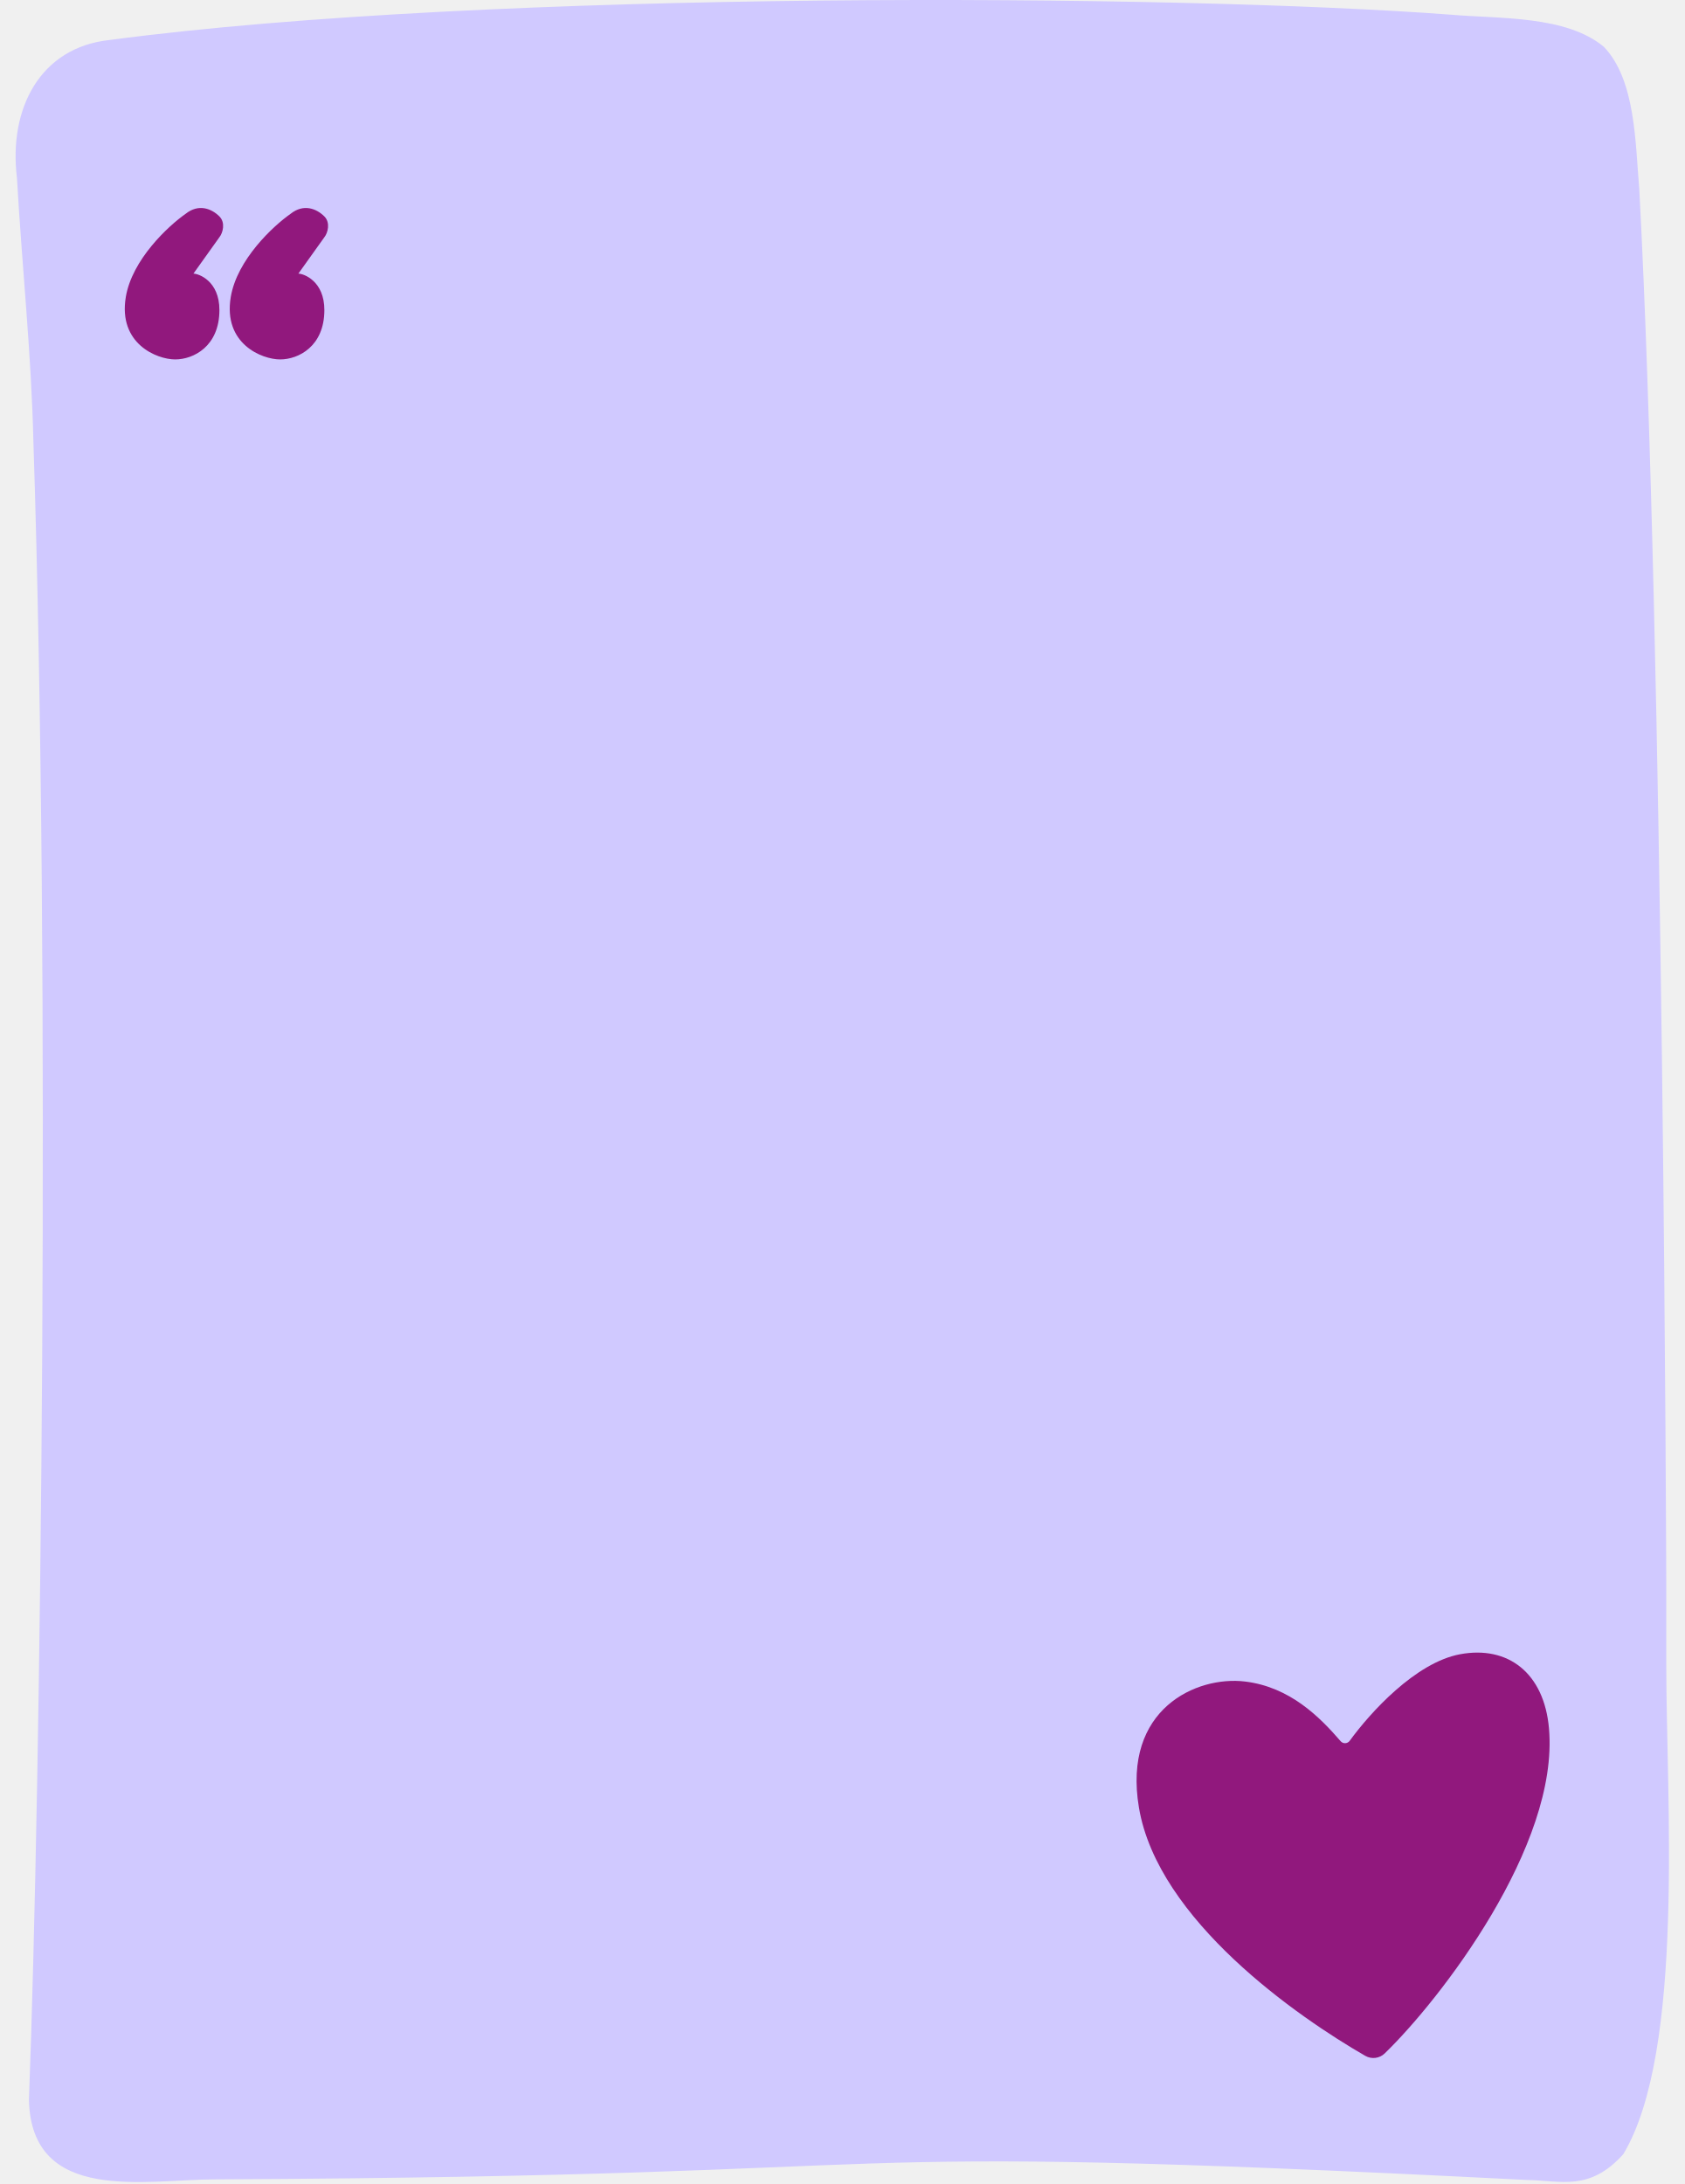
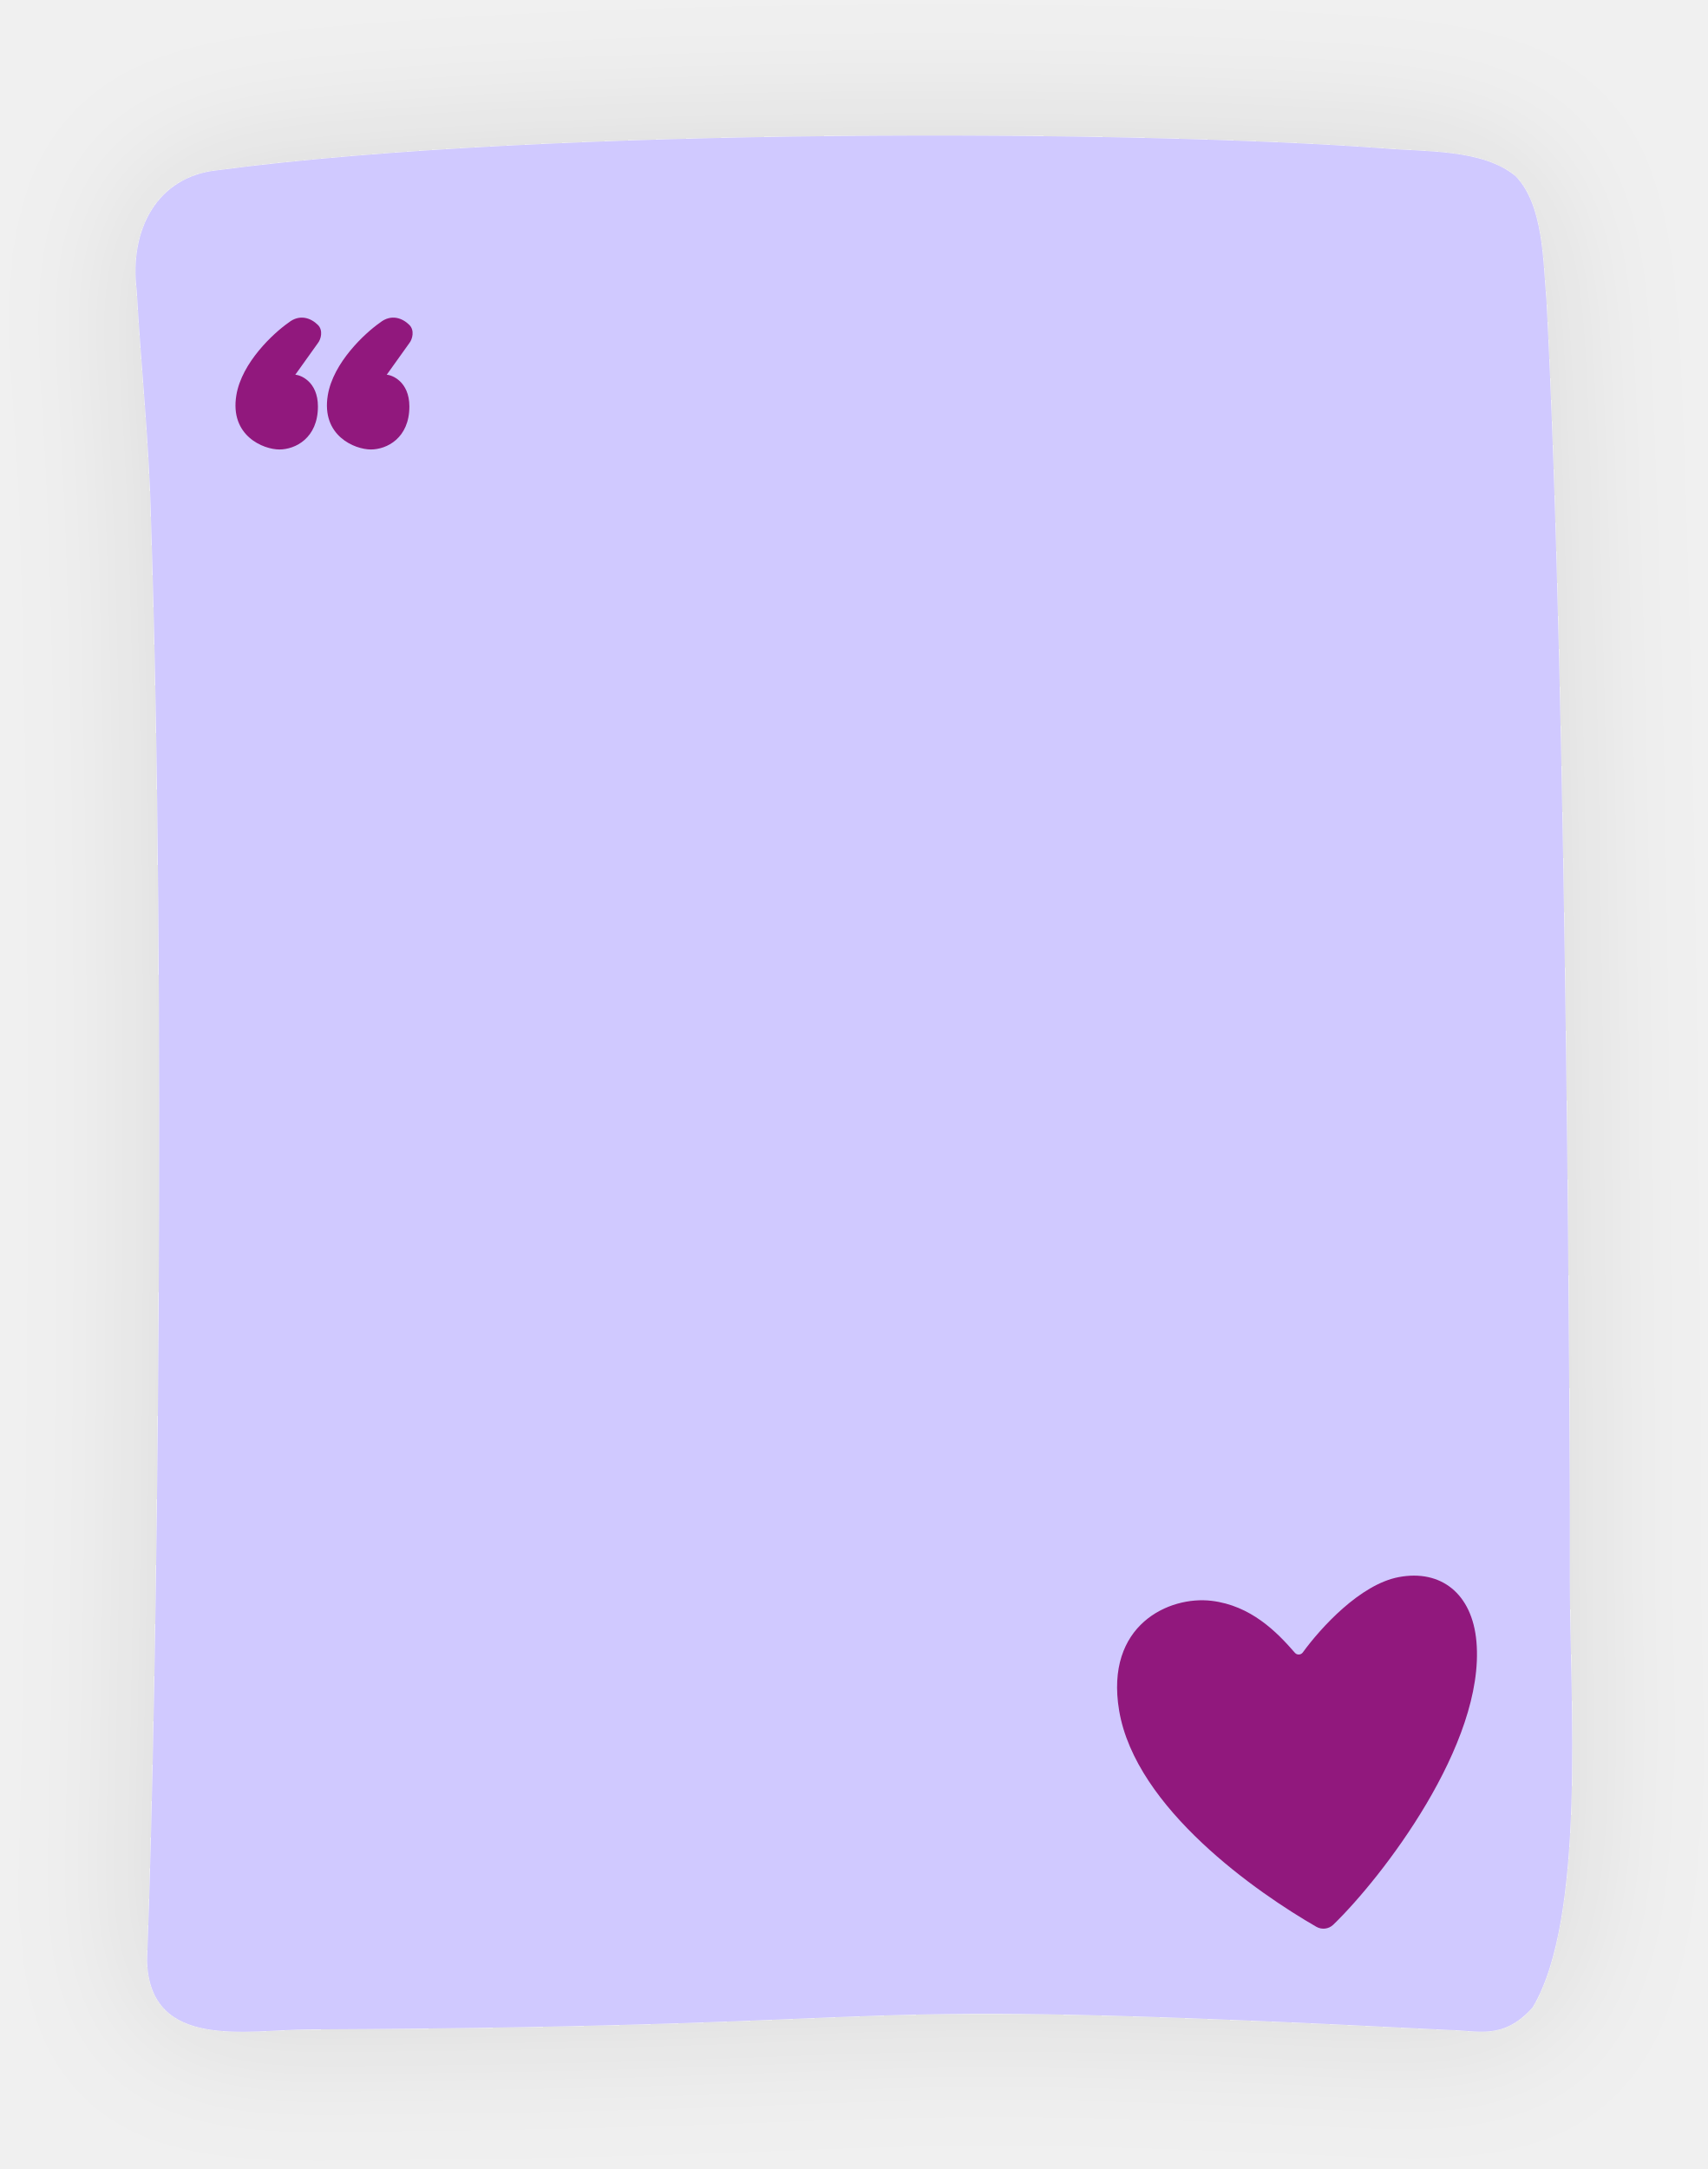
- <svg xmlns="http://www.w3.org/2000/svg" width="324" height="420" viewBox="0 0 324 420" fill="none">
-   <path d="M320.468 320.234C320.468 345.599 324.107 394.422 312.209 414.264C305.697 421.5 300.214 419.326 293.689 419.225C144.19 411.632 190.854 418.402 41.259 419.111C28.113 419.111 6.043 423.97 5.563 403.824C7.866 343.778 9.785 187.381 6.427 85.031C6.043 68.125 4.22 51.117 3.26 34.211C1.629 20.949 7.674 9.104 21.108 7.687C94.29 -2.032 226.063 -1.173 279.104 2.827C288.315 3.637 301.174 2.928 308.466 9.003C314.607 15.381 314.511 27.63 315.279 36.337C319.981 124.513 320.468 304.734 320.468 304.734V316.937V320.234Z" fill="#D0C9FF" />
-   <path d="M24.196 57.12C25.396 49.92 32.365 43.453 35.699 41.12C38.199 39.12 40.699 40.12 42.199 41.62C43.398 42.82 42.865 44.787 42.199 45.62L37.199 52.62C38.199 52.62 42.199 54.02 42.199 59.62C42.199 66.62 37.199 69.12 33.696 69.12C30.183 69.12 22.696 66.12 24.196 57.12Z" fill="#91187D" />
-   <path d="M44.382 57.12C45.582 49.92 52.551 43.453 55.885 41.12C58.385 39.12 60.885 40.12 62.385 41.62C63.584 42.82 63.051 44.787 62.385 45.62L57.385 52.62C58.385 52.62 62.385 54.02 62.385 59.62C62.385 66.62 57.385 69.12 53.882 69.12C50.369 69.12 42.882 66.12 44.382 57.12Z" fill="#91187D" />
-   <g clip-path="url(#clip0_2893_20685)">
-     <path d="M266.315 394.892C265.315 395.859 263.787 396.049 262.58 395.354C249.697 387.939 222.681 369.288 219.045 347.594C215.868 328.644 230.128 322.244 239.442 323.369C248.079 324.413 253.789 330.159 257.846 334.851C258.312 335.39 259.165 335.348 259.585 334.771C263.503 329.379 272.23 319.726 280.805 318.126C290.038 316.403 296.98 321.738 297.912 332.39C299.886 354.953 276.957 384.597 266.315 394.892Z" fill="#91187D" />
+ <svg xmlns="http://www.w3.org/2000/svg" width="378" height="480" viewBox="0 0 378 480" fill="none">
+   <g filter="url(#filter0_d_3681_99926)">
+     <path d="M347.468 350.234C347.468 375.599 351.107 424.422 339.209 444.264C332.697 451.5 327.214 449.326 320.689 449.225C171.19 441.632 217.854 448.402 68.259 449.111C55.113 449.111 33.043 453.97 32.563 433.824C34.866 373.778 36.785 217.381 33.427 115.031C33.043 98.125 31.22 81.117 30.26 64.21C28.629 50.949 34.674 39.104 48.108 37.687C121.29 27.968 253.063 28.827 306.104 32.827C315.315 33.637 328.174 32.928 335.466 39.003C341.607 45.381 341.511 57.63 342.279 66.337C346.981 154.513 347.468 334.734 347.468 334.734V346.937V350.234Z" fill="#D0C9FF" />
+   </g>
+   <path d="M52.316 87.445C53.52 80.229 60.508 73.749 63.851 71.41C66.358 69.406 68.865 70.408 70.369 71.912C71.572 73.114 71.037 75.085 70.369 75.92L65.355 82.935C66.358 82.935 70.369 84.338 70.369 89.95C70.369 96.965 65.355 99.47 61.842 99.47C58.32 99.47 50.812 96.464 52.316 87.445Z" fill="#91187D" />
+   <path d="M72.558 87.445C73.762 80.229 80.75 73.749 84.093 71.41C86.6 69.406 89.107 70.408 90.611 71.912C91.814 73.114 91.279 75.085 90.611 75.92L85.597 82.935C86.6 82.935 90.611 84.338 90.611 89.95C90.611 96.965 85.597 99.47 82.085 99.47C78.562 99.47 71.054 96.464 72.558 87.445Z" fill="#91187D" />
+   <g clip-path="url(#clip0_3681_99926)">
+     <path d="M295.11 425.935C294.107 426.905 292.575 427.095 291.364 426.398C278.445 418.968 251.354 400.276 247.707 378.537C244.522 359.546 258.822 353.133 268.162 354.26C276.823 355.306 282.548 361.064 286.617 365.766C287.084 366.307 287.94 366.265 288.361 365.686C292.29 360.282 301.041 350.61 309.64 349.006C318.899 347.279 325.86 352.625 326.794 363.3C328.774 385.911 305.781 415.619 295.11 425.935Z" fill="#91187D" />
  </g>
  <defs>
-     <clipPath id="clip0_2893_20685">
-       <rect width="80" height="76" fill="white" transform="translate(216.84 323.63) rotate(-5)" />
+     <filter id="filter0_d_3681_99926" x="0" y="0" width="377.993" height="479.626" filterUnits="userSpaceOnUse" color-interpolation-filters="sRGB">
+       <feFlood flood-opacity="0" result="BackgroundImageFix" />
+       <feColorMatrix in="SourceAlpha" type="matrix" values="0 0 0 0 0 0 0 0 0 0 0 0 0 0 0 0 0 0 127 0" result="hardAlpha" />
+       <feOffset />
+       <feGaussianBlur stdDeviation="15" />
+       <feComposite in2="hardAlpha" operator="out" />
+       <feColorMatrix type="matrix" values="0 0 0 0 0 0 0 0 0 0 0 0 0 0 0 0 0 0 0.1 0" />
+       <feBlend mode="normal" in2="BackgroundImageFix" result="effect1_dropShadow_3681_99926" />
+       <feBlend mode="normal" in="SourceGraphic" in2="effect1_dropShadow_3681_99926" result="shape" />
+     </filter>
+     <clipPath id="clip0_3681_99926">
+       <rect width="80.222" height="76.162" fill="white" transform="matrix(0.9962 -0.0870994 0.0872121 0.99619 245.497 354.521)" />
    </clipPath>
  </defs>
</svg>
